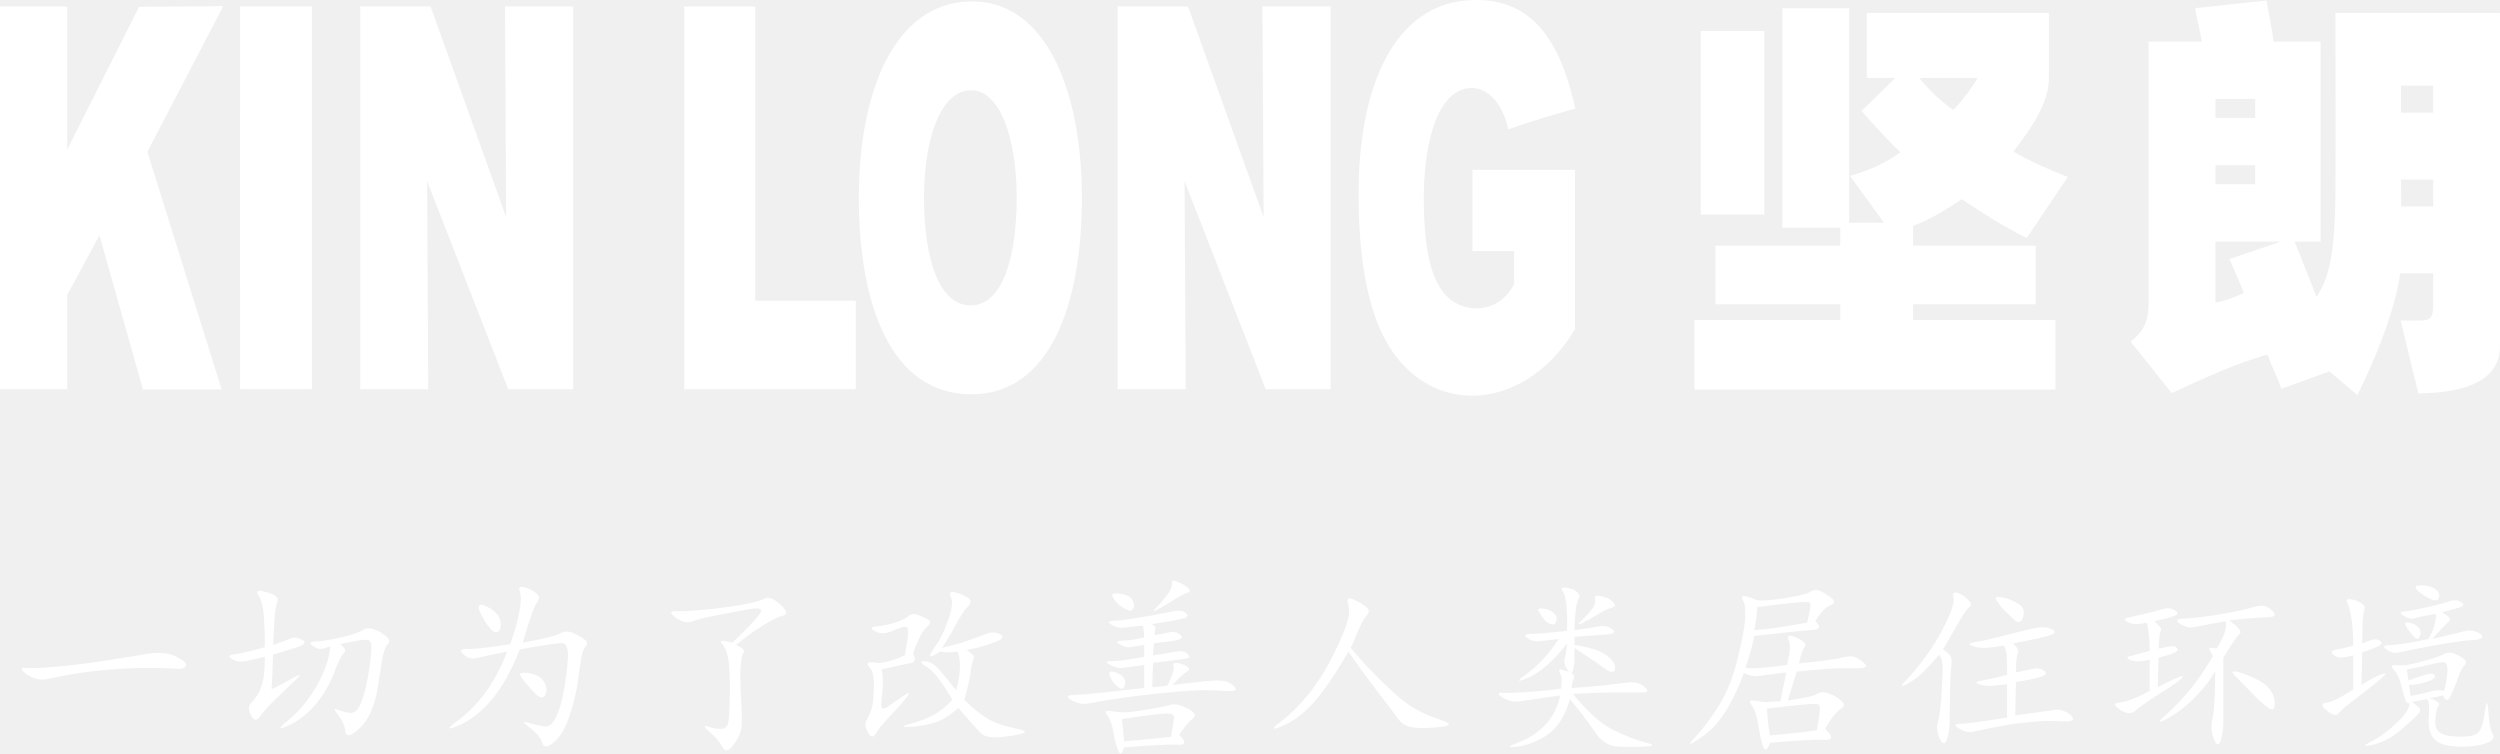
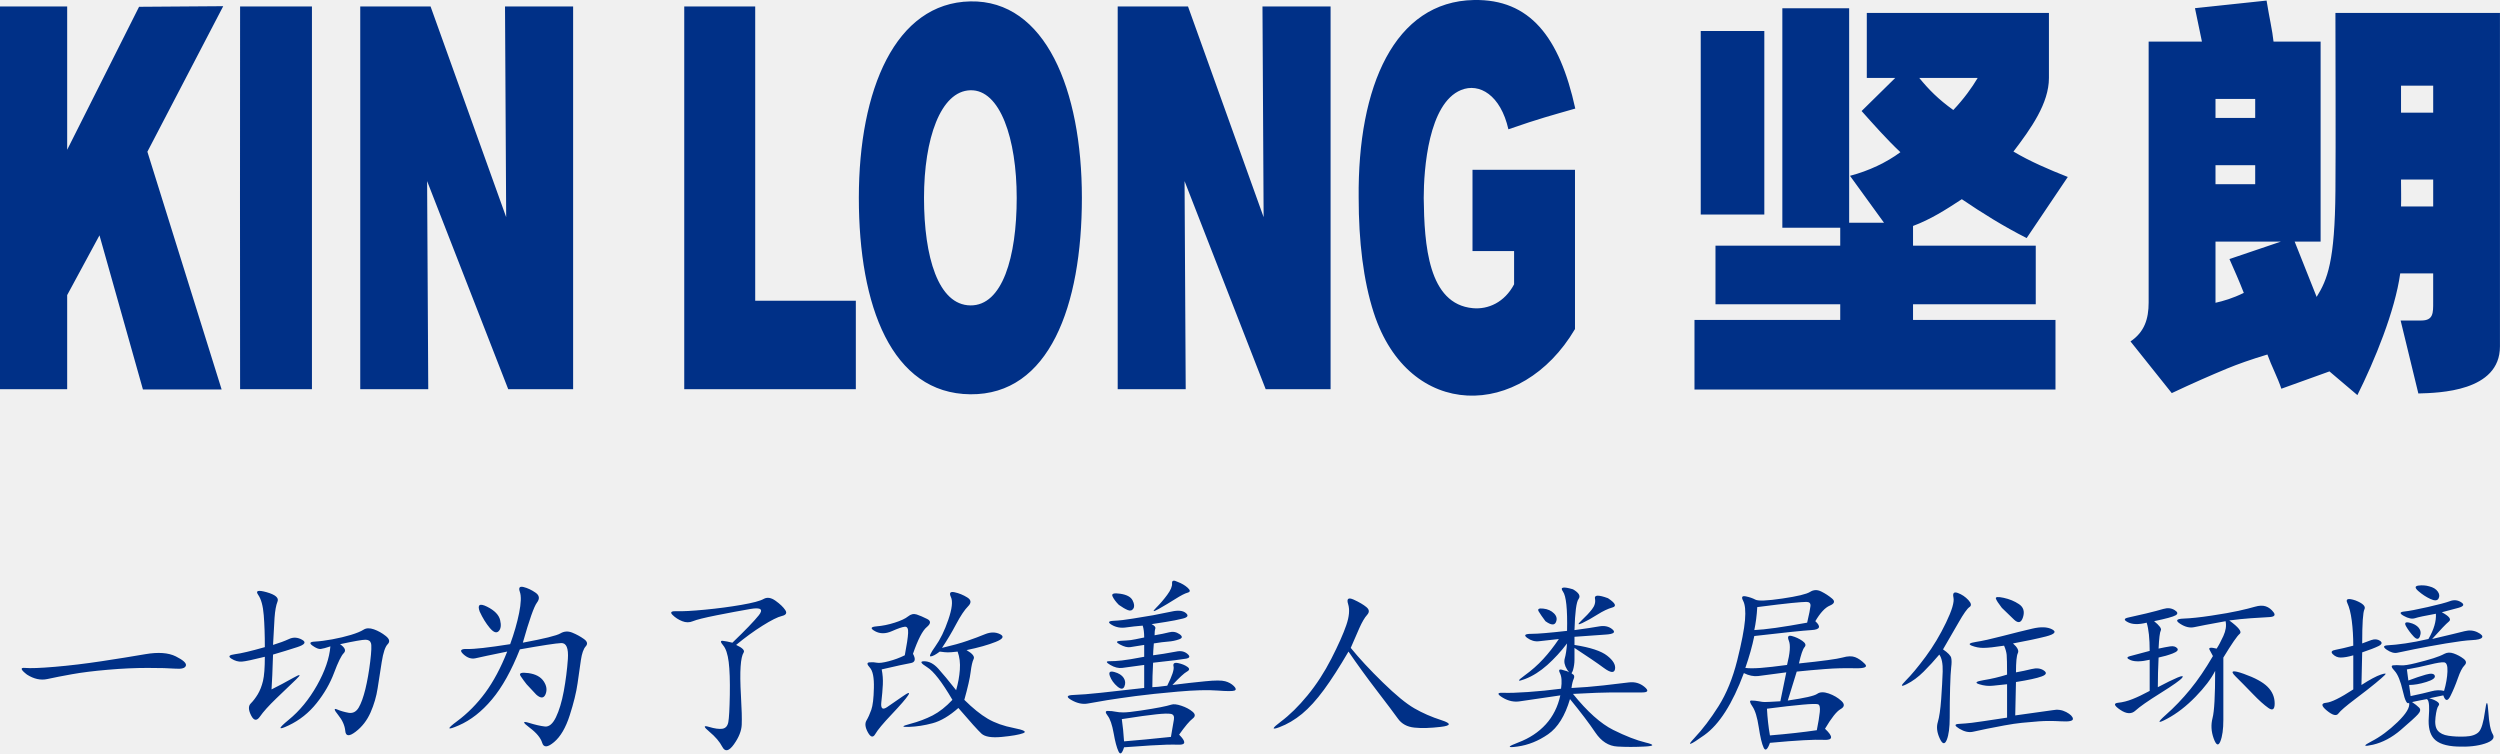
<svg xmlns="http://www.w3.org/2000/svg" version="1.1" id="图层_1" x="0px" y="0px" viewBox="0 0 1920 578.62" style="enable-background:new 0 0 1920 578.62;" xml:space="preserve">
  <style type="text/css">
- 	.st0{fill-rule:evenodd;clip-rule:evenodd;fill:#FFFFFF;}
+ 	.st0{fill-rule:evenodd;clip-rule:evenodd;fill:#003087;}
</style>
  <path class="st0" d="M1857.29,302.18l-13.61-56.03h15.85c9.37,0,9.15-5.89,9.15-14.06v-22.11h-25.31  c-4.02,29-19.73,67.1-32.89,93.46l-21.46-18.2l-36.94,13.3c-2.89-8.76-7.6-17.51-10.71-26.28c-12.89,3.86-23.14,7.56-30.74,10.69  c-12.44,5.15-26.76,11.42-42.71,18.96l-31.7-39.7c10.66-7.15,13.94-17.16,13.94-29.92c0-66.81,0-133.61,0-200.35h40.92l-5.34-25.66  l54.99-5.84c2.04,12.83,4.54,23.35,5.34,31.5h36.16v153.6h-19.94c6.36,15.9,11.97,30.03,16.89,42.48  c8.29-13.31,14.03-27.33,14.43-81.66c0.32-43.08,0-93.4,0-136.43c42.08,0,84.22,0,126.35,0v35.12v56.2v164.78  C1920,300.77,1873.06,301.75,1857.29,302.18z M1731.99,75.98h-30.49v14.58h30.49V75.98z M1731.99,126.89h-30.49v14.59h30.49V126.89z   M1701.5,185.53v47.01c6.2-1.41,13.04-3.36,21.74-7.61c-3.47-8.95-7.15-17.22-11.03-25.98l39.59-13.42H1701.5z M1868.69,65.8h-24.7  v20.73h24.7V65.8z M1868.69,137.88h-24.7v1.2c0,5.95,0.21,13.82,0,19.49h24.7V137.88z M1661.5,467.65c3.25-0.94,6.09-0.66,8.58,0.88  c2.46,1.5,2.76,2.85,0.86,3.99c-1.91,1.14-7.44,2.64-16.59,4.54c4.2,3.42,5.91,5.78,5.15,7.11c-0.75,1.35-1.35,5.99-1.71,13.95  c3.41-0.75,6.39-1.31,8.86-1.7c2.49-0.39,4.3,0.11,5.44,1.44c1.15,1.31,0,2.65-3.44,3.99c-3.41,1.31-7.05,2.35-10.85,3.14  c-0.39,7.97-0.59,15.55-0.59,22.77c6.48-3.43,11.54-5.88,15.15-7.42c3.63-1.5,4.78-1.4,3.44,0.3c-1.34,1.7-6.85,5.61-16.59,11.7  c-9.71,6.07-16.09,10.53-19.14,13.37c-3.06,2.87-6.96,2.67-11.71-0.56c-4.77-3.22-5.34-5.02-1.73-5.42  c3.63-0.36,7.34-1.31,11.17-2.84c3.81-1.5,8.17-3.6,13.15-6.27v-23.92c-6.49,1.5-11.34,1.6-14.58,0.31c-3.25-1.35-3.35-2.4-0.3-3.15  c3.05-0.78,8-2.1,14.88-3.98c0-9.51-0.78-16.73-2.3-21.67c-6.1,1.54-10.85,1.44-14.29-0.28c-3.44-1.71-3.35-2.95,0.29-3.7  c3.61-0.75,8.19-1.8,13.7-3.12C1653.9,469.74,1658.26,468.63,1661.5,467.65z M1582.86,553.97c-6.29-0.36-11.91-0.36-16.86,0  c-4.95,0.4-9.33,0.76-13.14,1.15c-3.83,0.39-8.29,1.04-13.44,1.99c-5.15,0.95-9.63,1.8-13.44,2.58c-3.8,0.74-7.34,1.5-10.56,2.26  c-3.24,0.78-6.78,0-10.58-2.26c-3.81-2.3-4-3.53-0.56-3.73c3.41-0.2,6.76-0.45,10-0.84c3.22-0.39,12.3-1.7,27.15-3.99v-25.64  c-3.81,0.4-7.44,0.78-10.85,1.14c-3.44,0.39-6.98,0-10.59-1.14c-3.6-1.15-2.49-2.16,3.44-3.14c5.9-0.94,11.9-2.35,18-4.25  c0-7.97-0.11-13-0.3-15.1c-0.2-2.1-0.85-4.48-2-7.12c-7.25,1.12-12.56,1.7-16,1.7c-3.05,0-6-0.58-8.86-1.7  c-2.87-1.15-1.83-2.08,3.15-2.87c4.96-0.75,11.8-2.27,20.56-4.55c8.78-2.29,16.39-4.17,22.87-5.68c6.47-1.53,11.52-1.34,15.15,0.55  c3.6,1.9,2.09,3.69-4.59,5.44c-6.65,1.69-15.13,3.49-25.43,5.39c3.44,3.03,4.68,5.51,3.73,7.42c-0.95,1.89-1.44,6.82-1.44,14.79  c4.2-0.74,8.19-1.6,12-2.54c3.83-0.95,6.97-0.59,9.43,1.14c2.49,1.7,1.91,3.23-1.71,4.54c-3.63,1.34-10.19,2.78-19.73,4.29  l-0.56,25.64l28.59-4c3.79-0.77,7.31-0.28,10.56,1.42c3.24,1.73,4.95,3.43,5.15,5.13C1592.19,553.7,1589.15,554.36,1582.86,553.97z   M1550.56,463.97c3.44,2.27,4.48,5.6,3.14,9.95c-1.34,4.38-3.63,5.04-6.86,2c-3.24-3.04-6.39-6.07-9.43-9.11  c-2.65-3.41-4.19-5.78-4.58-7.13c-0.36-1.31,1.64-1.5,6-0.55C1543.22,460.08,1547.12,461.68,1550.56,463.97z M1556.47,182.83  c-17.64-8.91-34.21-19.26-49.79-29.84c-12.34,8.12-24.18,15.62-37.47,20.54v15.13h94.25v45.04h-94.25v11.99h109.4v53.47h-277.25  v-53.47h111.94V233.7h-95.81v-45.04h95.81V174.9h-44.46V6.34h51.31v164.71h26.76l-26.12-36.02c14.58-3.83,28.03-10.23,38.72-18.15  c-10.44-9.8-20.35-21.03-29.8-31.61l25.82-25.4h-21.83V9.93h139.88v49.93c0,19.5-13.75,38.81-27.25,56.53  c12.7,7.57,27.13,13.76,41.73,19.52L1556.47,182.83z M1474,59.86c7.25,8.86,14.55,16.31,26.14,24.63  c8.13-8.57,14.39-17.31,18.72-24.63H1474z M1306.15,23.8H1355v140.98h-48.84V23.8z M1334.16,507.25  c3.41-13.66,5.41-24.02,6.01-31.04c0.55-7.01,0.09-11.96-1.45-14.8c-1.51-2.86-0.85-3.98,2-3.42c2.85,0.56,5.34,1.44,7.43,2.54  c2.1,1.14,8.95,0.88,20.57-0.84c11.63-1.7,18.78-3.41,21.44-5.13c2.68-1.7,5.53-1.8,8.58-0.27c3.05,1.5,5.8,3.31,8.29,5.4  c2.46,2.09,1.9,3.89-1.73,5.42c-3.61,1.5-7.32,5.51-11.14,11.96c4.58,4.18,3.63,6.47-2.86,6.82c-6.46,0.39-21.15,1.93-44,4.57  c-1.54,7.58-3.83,15.75-6.88,24.51c2.68,0.36,6.59,0.36,11.73,0c5.15-0.4,11.91-1.15,20.3-2.29c2.3-9.12,2.76-15.29,1.41-18.52  c-1.31-3.24-0.56-4.44,2.3-3.7c2.85,0.76,5.54,1.99,8,3.7c2.49,1.73,3.05,3.33,1.73,4.84c-1.35,1.53-2.78,5.71-4.3,12.53  c18.29-1.88,29.44-3.43,33.44-4.54c4-1.15,7.24-1.26,9.71-0.3c2.49,0.95,4.96,2.65,7.44,5.14c2.49,2.45-0.1,3.59-7.71,3.39  c-7.63-0.17-15.15,0-22.59,0.59c-7.43,0.56-14.77,1.23-21.99,1.98l-6.87,22.22c12.97-1.89,20.48-3.6,22.58-5.13  c2.1-1.51,5.05-1.59,8.86-0.29c3.83,1.34,7.05,3.24,9.73,5.71c2.66,2.46,2.46,4.56-0.59,6.28c-3.04,1.7-7.05,6.73-11.99,15.1  c6.48,6.06,6.19,8.91-0.86,8.52c-7.05-0.36-20.85,0.39-41.43,2.3c-1.9,5.3-3.54,6.53-4.86,3.68c-1.34-2.84-2.58-8.08-3.73-15.65  c-1.15-7.61-2.76-12.93-4.86-15.97c-2.1-3.05-2.4-4.55-0.85-4.55c1.9,0,3.81,0.2,5.71,0.56c1.9,0.4,3.43,0.59,4.58,0.59  c1.51,0,5.51-0.19,12-0.59l4.56-22.21c-11.05,1.52-18.29,2.47-21.71,2.86c-3.43,0.37-7.05-0.39-10.87-2.28  c-8.76,23.56-18.85,39.39-30.29,47.57c-11.41,8.16-14,8.92-7.71,2.29c6.29-6.67,12.49-14.84,18.59-24.51  C1325.97,532.6,1330.72,520.94,1334.16,507.25z M1387.89,478.2c1.52-6.46,2.37-10.72,2.56-12.8c0.2-2.08-0.85-3.14-3.15-3.14  c-1.9,0-5.71,0.3-11.44,0.85c-5.71,0.56-14.46,1.61-26.28,3.14c-0.36,6.45-1.15,12.34-2.27,17.64  C1355.67,483.54,1369.21,481.63,1387.89,478.2z M1357.02,544.29c0.39,7.23,1.15,14.05,2.29,20.51c13.71-1.14,25.7-2.48,36-4  c1.15-5.69,1.9-10.34,2.29-13.97c0.39-3.58-0.1-5.58-1.44-5.97c-1.32-0.36-5.22-0.29-11.71,0.31  C1377.96,541.71,1368.82,542.77,1357.02,544.29z M1263.21,573.34c-7.43,0.4-14.48,0.4-21.14,0c-6.68-0.38-12.29-3.99-16.88-10.81  c-4.56-6.83-11.05-15.38-19.44-25.64c-3.81,12.9-9.42,21.92-16.86,27.06c-7.43,5.13-15.23,8.25-23.43,9.39  c-8.19,1.15-8,0.11,0.58-3.12c8.57-3.24,15.61-7.88,21.15-13.96c5.51-6.07,9.24-13.49,11.14-22.21  c-15.99,2.28-26.29,3.79-30.87,4.53c-4.56,0.78-9.05-0.17-13.45-2.83c-4.36-2.66-4.26-3.89,0.3-3.69c4.59,0.18,10.95,0,19.15-0.59  c8.19-0.55,16.69-1.41,25.43-2.55c0.76-5.32,0.49-9.31-0.85-11.96c-1.35-2.66-0.47-3.42,2.59-2.28c1.9,0.39,3.41,0.95,4.56,1.71  c-0.4-0.37-0.95-1.15-1.7-2.26c-1.91-3.04-2.49-5.91-1.74-8.56c0.78-2.65,1.35-6.46,1.74-11.4c-4.59,6.09-9.64,11.59-15.15,16.54  c-5.53,4.92-11.25,8.55-17.17,10.8c-5.9,2.29-6.09,1.43-0.55-2.54c5.53-3.99,10.38-8.26,14.58-12.84c4.2-4.55,8.19-9.68,12-15.36  c-6.86,0.74-11.9,1.31-15.15,1.69c-3.24,0.4-6.29-0.48-9.14-2.55c-2.86-2.09-1.8-3.12,3.14-3.12c4.96,0,14.11-0.78,27.45-2.29  c0.36-16.72-0.69-26.79-3.15-30.19c-2.49-3.42,0.09-3.98,7.7-1.73c4.58,2.68,6.01,5.14,4.3,7.43c-1.71,2.29-2.76,10.26-3.15,23.91  c8.39-1.12,14.69-2.09,18.88-2.84c4.17-0.76,7.61,0,10.27,2.28c2.68,2.29,0.95,3.6-5.15,3.99c-6.1,0.4-14.09,0.95-24,1.71v6.26  c12.19,1.89,20.59,4.67,25.14,8.28c4.58,3.59,6.58,7.01,6,10.25c-0.56,3.23-3.41,2.93-8.56-0.85c-5.15-3.82-12.68-8.91-22.58-15.4  v9.12c0,2.65-0.4,5.33-1.15,7.97c-0.36,1.15-0.76,1.9-1.15,2.28l0.59,0.58c1.52,0.74,1.91,1.98,1.15,3.71  c-0.78,1.69-1.35,4.09-1.73,7.12c8-0.39,16.2-1.04,24.58-1.99c8.39-0.97,14.88-1.72,19.45-2.3c4.58-0.57,8.58,0.58,12,3.41  c3.43,2.87,2.85,4.29-1.72,4.29h-23.44c-5.7,0-15.63,0.38-29.73,1.13c11.05,13.69,21.35,22.87,30.88,27.64  c9.52,4.74,17.8,7.97,24.86,9.68C1270.83,571.93,1270.66,572.96,1263.21,573.34z M1226.93,471.93c-4.19,2.67-8.1,4.84-11.72,6.58  c-3.62,1.69-3.81,1.03-0.57-2.01c3.25-3.03,5.91-5.87,8-8.56c2.1-2.64,2.85-5.39,2.29-8.26c-0.59-2.84,2.76-2.93,10-0.26  c5.71,3.78,6.86,6.16,3.41,7.12C1234.93,467.48,1231.12,469.29,1226.93,471.93z M1185.2,467.4c3.42,0.36,6.2,1.6,8.29,3.7  c2.07,2.07,2.56,4.37,1.41,6.82c-1.15,2.48-3.81,2.17-8-0.84c-2.28-3.06-4-5.5-5.15-7.43  C1180.62,467.76,1181.76,466.99,1185.2,467.4z M1158.45,99.3c-5.95-26.26-22.3-35.94-36.4-30.14  c-24.93,10.25-28.63,60.51-28.63,82.94c0.44,35.65,3.3,81.51,37.81,84.59c11.69,1.04,24.25-4.44,31.59-18.32V192.8h-31.94v-62.37  h78.71v122.28c-41.23,70-127.64,70.35-154.53-12.47c-8.02-24.74-11.6-55.1-11.6-88.15c-0.89-86.01,27.64-150.95,88.5-152.08  c42.92-0.8,65.75,28.2,77.86,83.37C1191.49,88.67,1183.01,90.76,1158.45,99.3z M1049.94,472.24c-1.9,2.08-3.9,5.51-6.01,10.25  c-2.09,4.73-4.26,9.76-6.56,15.08c6.47,7.99,14.66,16.81,24.58,26.49c9.91,9.68,18,16.34,24.29,19.95  c6.26,3.62,13.24,6.66,20.86,9.11c7.62,2.48,7.43,4.18-0.57,5.12c-8,0.94-14.78,1.16-20.29,0.56c-5.53-0.56-9.73-2.84-12.59-6.83  c-2.85-3.98-8.29-11.21-16.28-21.63c-8-10.46-15.24-20.42-21.73-29.93c-6.85,11.76-13.14,21.56-18.85,29.33  c-5.71,7.78-11.34,13.96-16.85,18.53c-5.53,4.54-11.34,7.96-17.45,10.25c-6.09,2.27-5.72,0.87,1.15-4.27  c6.86-5.13,13.7-11.86,20.56-20.22c6.88-8.37,12.98-17.78,18.3-28.2c5.34-10.45,9.14-18.98,11.43-25.65  c2.3-6.63,2.76-12.05,1.44-16.22c-1.34-4.18,0.11-5.33,4.3-3.44c4.17,1.92,7.41,3.82,9.71,5.72  C1051.68,468.14,1051.87,470.14,1049.94,472.24z M909.74,139.08l0.88,159.81h-52.23V4.99h54.01l58.06,161.78L969.58,4.99h52.31  v293.9h-49.85L909.74,139.08z M869.84,461.12c1.34,2.64,1.54,4.73,0.58,6.26c-0.95,1.52-2.39,1.92-4.28,1.16  c-1.91-0.78-4.2-2.1-6.86-3.99c-2.29-2.29-3.92-4.47-4.87-6.57c-0.96-2.08,1.04-2.74,6.02-1.98  C865.37,456.74,868.52,458.46,869.84,461.12z M902.72,459.98c-4.2,2.65-8.49,5.23-12.85,7.69c-4.39,2.47-5.06,2.18-2-0.86  c3.05-3.05,5.9-6.35,8.56-9.97c2.66-3.59,3.9-6.54,3.71-8.82c-0.17-2.28,1.24-2.67,4.29-1.14c3.05,1.14,5.63,2.64,7.73,4.54  c2.1,1.92,2.1,3.14,0,3.73C910.05,455.7,906.91,457.33,902.72,459.98z M855.84,516.1c3.44,0.95,5.8,2.45,7.15,4.54  c1.34,2.09,1.51,4.28,0.55,6.57c-0.95,2.26-2.76,2.26-5.42,0c-2.68-2.29-4.58-4.94-5.72-7.97  C851.28,516.19,852.4,515.16,855.84,516.1z M870.13,475.06c5.71-0.94,10.85-1.79,15.44-2.55l14.29-2.85  c4.95-1.12,8.57-0.76,10.85,1.13c2.29,1.9,1.54,3.33-2.29,4.27c-3.81,0.96-8.19,1.81-13.15,2.59c-4.96,0.74-8.56,1.31-10.85,1.69  c2.3,1.15,3.25,2.29,2.86,3.43c-0.39,1.12-0.56,2.84-0.56,5.11c4.56-0.75,8.26-1.53,11.14-2.27c2.86-0.78,5.51-0.29,8,1.4  c2.46,1.73,2.37,3.05-0.29,3.99c-2.66,0.96-5.44,1.53-8.29,1.73c-2.85,0.21-6.56,0.65-11.14,1.41c-0.36,4.58-0.56,7.61-0.56,9.12  c2.3-0.37,4.95-0.76,8-1.15l9.71-1.7c3.44-0.76,6.29-0.2,8.57,1.7c2.3,1.92,2,3.14-0.85,3.72c-2.85,0.56-11.34,1.61-25.43,3.14  c-0.39,7.21-0.59,13.46-0.59,18.79c1.91,0,5.73-0.39,11.44-1.15c3.81-7.59,5.44-12.51,4.85-14.8c-0.55-2.29,0.59-3.15,3.44-2.57  c2.85,0.58,5.24,1.52,7.14,2.86c1.91,1.32,1.81,2.55-0.29,3.69c-2.1,1.15-5.8,4.54-11.14,10.26c9.14-1.14,17.54-2.09,25.14-2.83  c7.64-0.78,12.79-0.78,15.45,0c2.68,0.74,4.85,1.99,6.58,3.68c1.7,1.7,1.9,2.85,0.56,3.44c-1.34,0.56-5.72,0.56-13.14,0  c-7.44-0.59-17.64-0.3-30.59,0.84c-12.95,1.15-23.7,2.26-32.29,3.4c-8.58,1.15-15.8,2.19-21.73,3.13  c-5.9,0.96-10.85,1.81-14.85,2.58c-4,0.76-8.19-0.1-12.58-2.58c-4.36-2.45-3.91-3.78,1.45-3.98c5.34-0.19,12.38-0.74,21.14-1.69  c8.78-0.96,19.83-2.2,33.17-3.7v-17.67c-8.39,1.14-14.03,1.9-16.88,2.29c-2.86,0.36-5.91-0.39-9.15-2.29  c-3.25-1.89-3.51-2.85-0.85-2.85c3.05,0,6.29-0.19,9.71-0.58c3.44-0.36,9.14-1.31,17.17-2.84v-9.11c-4.98,0.74-8.49,1.34-10.59,1.7  c-2.1,0.38-4.76-0.28-8-1.99c-3.24-1.71-3.05-2.66,0.57-2.86c3.63-0.18,6.19-0.36,7.72-0.55c1.51-0.2,4.96-0.87,10.3-2.01  c0-3.78-0.4-6.82-1.15-9.1c-4.59,0.36-8.88,0.84-12.88,1.4c-4,0.59-7.62-0.08-10.85-1.98c-3.25-1.9-2.76-2.94,1.44-3.14  C859.46,476.61,864.42,476.02,870.13,475.06z M745.24,302.81c-60.52-0.55-85.65-67.77-85.65-150.87S687.61,2.18,745.24,1.07  c57.62-1.12,85.65,67.78,85.65,150.88S805.76,303.38,745.24,302.81z M745.24,69.32c-22.84,0.6-35.6,37.11-35.6,82.62  s10.97,82.32,35.6,82.61c24.62,0.31,35.59-37.11,35.59-82.61S768.07,68.7,745.24,69.32z M525.5,4.95H580v226.02h77.28v67.95H525.5  V4.95z M569.35,464.54c8.79-1.52,14.49-3.03,17.15-4.56c2.68-1.5,5.73-1.04,9.15,1.43c3.43,2.46,5.9,4.83,7.43,7.12  c1.51,2.26,0.66,3.8-2.58,4.54c-3.22,0.77-8.17,3.25-14.85,7.43c-6.66,4.17-13.44,9.12-20.3,14.8c4.96,2.28,6.86,4.27,5.71,5.97  c-1.12,1.73-1.9,5.23-2.26,10.55c-0.39,5.32-0.3,12.91,0.26,22.77c0.59,9.9,0.78,17.19,0.59,21.96c-0.19,4.73-2.2,9.76-6,15.09  c-3.81,5.32-6.79,5.99-8.88,1.99c-2.07-3.98-5.42-7.89-10-11.7c-4.57-3.78-4.66-5.02-0.27-3.68c4.36,1.33,7.81,1.79,10.27,1.43  c2.49-0.39,4.02-2.1,4.58-5.13c0.56-3.03,0.95-9.96,1.15-20.81c0.19-10.81-0.11-19.27-0.86-25.35c-0.78-6.08-2.19-10.36-4.3-12.81  c-2.09-2.47-2.19-3.61-0.28-3.43c1.9,0.2,4.39,0.69,7.43,1.44c9.9-9.51,16.65-16.53,20.3-21.08c3.6-4.56,1.5-6.16-6.29-4.85  c-7.81,1.34-16.49,2.97-26,4.85c-9.53,1.9-15.63,3.41-18.29,4.55c-2.68,1.14-5.44,1.14-8.29,0c-2.85-1.14-5.34-2.73-7.44-4.83  c-2.09-2.09-0.94-3.04,3.44-2.85c4.36,0.19,11.52-0.19,21.44-1.14C551.26,467.3,560.6,466.06,569.35,464.54z M446.12,506.99  c-0.76,5.12-1.61,11.1-2.56,17.93c-0.97,6.83-2.97,15.01-6.03,24.5c-3.05,9.49-7.05,16.33-11.99,20.49c-4.95,4.19-8,4.37-9.14,0.59  c-1.15-3.8-4.36-7.69-9.71-11.7c-5.34-3.98-5.53-5.2-0.59-3.69c4.97,1.54,9.05,2.47,12.29,2.84c3.25,0.39,6.1-1.99,8.58-7.12  c2.47-5.13,4.47-11.76,6-19.93c1.51-8.18,2.56-16.44,3.16-24.79c0.55-8.33-1.15-12.42-5.15-12.23c-4,0.17-14.58,1.8-31.73,4.84  c-6.46,16.32-13.61,29.14-21.44,38.44c-7.8,9.31-16.29,15.95-25.43,19.93c-9.15,3.98-9.62,2.94-1.42-3.14  c8.19-6.07,15.41-13.39,21.7-21.92c6.29-8.56,11.93-19.08,16.88-31.63c-12.98,2.64-21.06,4.38-24.29,5.14  c-3.25,0.74-6.39-0.3-9.44-3.15c-3.05-2.84-2-4.16,3.15-3.98c5.15,0.19,16.09-1.05,32.85-3.69c3.05-8.37,5.34-16.33,6.88-23.95  c1.51-7.58,1.7-13,0.55-16.24c-1.15-3.21-0.19-4.44,2.86-3.68c3.04,0.75,6.1,2.18,9.14,4.28c3.05,2.08,3.44,4.64,1.15,7.67  c-2.3,3.03-5.9,13.29-10.85,30.77c16.39-3.04,26-5.42,28.85-7.12c2.87-1.7,5.92-1.89,9.14-0.57c3.25,1.32,6.2,2.95,8.89,4.85  c2.66,1.89,3.15,3.8,1.41,5.68C448.12,498.33,446.87,501.86,446.12,506.99z M374.1,465.95c5.71,2.85,9.05,6.29,10,10.27  c0.95,3.97,0.56,6.83-1.15,8.55c-1.71,1.7-4,0.85-6.85-2.58c-2.86-3.42-5.44-7.59-7.71-12.53  C366.47,464.35,368.39,463.12,374.1,465.95z M328.02,139.08l0.88,159.81h-52.23V4.99h54.01l58.06,161.78L387.85,4.99h52.31v293.9  h-49.85L328.02,139.08z M287.16,483.33c3.24,1.16,6.29,2.85,9.14,5.13c2.86,2.29,3.35,4.38,1.45,6.28c-1.9,1.9-3.44,6.44-4.58,13.65  c-1.15,7.23-2.2,13.95-3.15,20.22c-0.95,6.27-2.76,12.45-5.42,18.53c-2.68,6.08-6.48,11.01-11.43,14.8c-4.96,3.81-7.63,3.62-8-0.56  c-0.38-4.18-2.19-8.26-5.44-12.26c-3.25-3.98-3.51-5.42-0.86-4.27c2.66,1.14,5.62,1.98,8.86,2.58c3.25,0.55,5.81-0.78,7.74-3.99  c1.9-3.23,3.6-7.96,5.15-14.24c1.51-6.27,2.75-13.3,3.7-21.07c0.95-7.79,1.14-12.55,0.56-14.24c-0.56-1.73-2-2.58-4.26-2.58  c-2.3,0-8.78,1.13-19.45,3.43c3.81,2.64,4.75,4.92,2.86,6.82c-1.9,1.9-4.39,6.93-7.44,15.1c-3.05,8.16-7.52,15.94-13.44,23.35  c-5.9,7.42-13.04,13.11-21.43,17.09c-8.38,3.98-8.38,2.59,0-4.29c8.38-6.82,15.62-15.65,21.73-26.46  c6.1-10.85,9.53-20.81,10.29-29.94c-3.44,1.15-5.91,1.82-7.44,2.01c-1.51,0.19-3.61-0.65-6.29-2.55c-2.66-1.92-2.07-2.94,1.74-3.13  c3.79-0.2,8.29-0.78,13.43-1.73c5.12-0.94,9.9-2.09,14.27-3.4c4.39-1.33,7.63-2.67,9.73-3.99  C281.25,482.28,283.91,482.19,287.16,483.33z M184.39,4.99h55.18v293.9h-55.18C184.19,200.8,184.39,101.76,184.39,4.99z   M202.56,472.51c-0.56-7.2-2-12.43-4.27-15.67c-2.29-3.23-0.1-3.88,6.56-2c6.67,1.9,9.43,4.29,8.29,7.13  c-1.14,2.84-1.9,7.03-2.29,12.54c-0.36,5.49-0.76,12.42-1.15,20.79c4.96-1.51,9.05-3.05,12.28-4.55c3.25-1.53,6.59-1.34,10,0.56  c3.44,1.91,2.2,3.78-3.71,5.69c-5.9,1.92-12.09,3.81-18.58,5.71c-0.37,12.15-0.76,21.08-1.15,26.76c5.34-2.66,10.88-5.6,16.58-8.83  c5.71-3.24,6.49-2.83,2.3,1.15c-4.2,3.99-9.24,8.82-15.15,14.52c-5.9,5.7-10.09,10.34-12.58,13.96c-2.46,3.59-4.76,3.33-6.85-0.84  c-2.11-4.19-2.2-7.23-0.3-9.13c1.9-1.89,3.71-4.27,5.44-7.11c1.7-2.84,3.05-6.28,4-10.26c0.95-3.98,1.41-10.16,1.41-18.52  c-9.15,2.28-15.05,3.53-17.71,3.72c-2.65,0.17-5.34-0.59-8-2.29c-2.68-1.73-1.73-2.84,2.85-3.43c4.56-0.55,12.19-2.38,22.86-5.41  C203.41,487.89,203.13,479.74,202.56,472.51z M170.22,299.13h-60.44L76.4,180.74l-24.81,45.89v72.26H0V4.99h51.59v110.03L106.8,5.22  l64.64-0.47l-58.25,111.78L170.22,299.13z M19.3,512.97c4,0.36,11.63,0.1,22.87-0.86c11.25-0.95,23.15-2.38,35.73-4.28  c12.56-1.89,23.8-3.72,33.7-5.42c9.93-1.7,17.74-1.14,23.44,1.7c5.72,2.87,8.29,5.24,7.72,7.12c-0.58,1.92-3.24,2.68-8,2.3  c-4.78-0.37-11.92-0.56-21.44-0.56c-9.53,0-19.73,0.46-30.58,1.41c-10.89,0.93-20.02,2.09-27.44,3.42  c-7.43,1.33-13.73,2.55-18.88,3.69c-5.15,1.14-10.37,0-15.7-3.4C15.79,514.28,15.3,512.57,19.3,512.97z M405.83,516.94  c5.51,0.76,9.41,2.85,11.71,6.28c2.3,3.41,2.75,6.73,1.44,9.97c-1.35,3.22-3.73,3.3-7.15,0.26l-7.43-7.96  c-1.51-1.9-3.04-3.99-4.55-6.24C398.3,516.94,400.3,516.2,405.83,516.94z M669.15,545.14c1.15-3.23,1.82-8.82,1.99-16.79  c0.21-8-0.84-13.2-3.14-15.68c-2.27-2.48-2.36-3.81-0.27-4c2.1-0.19,4-0.08,5.71,0.3c1.7,0.36,4.76,0,9.14-1.15  c4.39-1.14,8.49-2.67,12.3-4.56c1.53-7.98,2.39-13.66,2.55-17.09c0.2-3.4-0.65-5.04-2.55-4.84c-1.91,0.2-5.25,1.32-10,3.43  c-4.76,2.09-9.05,2.09-12.85,0c-3.83-2.11-3.44-3.33,1.12-3.72c4.59-0.36,9.25-1.31,14.03-2.85c4.75-1.51,8.19-3.13,10.26-4.82  c2.1-1.71,4.3-2.2,6.58-1.45c2.3,0.76,4.96,1.9,8,3.43c3.06,1.51,2.96,3.59-0.28,6.27c-3.23,2.65-6.77,9.49-10.57,20.49  c2.29,4.17,1.7,6.56-1.71,7.13c-3.44,0.59-10.87,2.18-22.32,4.86c0.78,3.79,1.06,7.68,0.88,11.66c-0.19,3.98-0.59,8.46-1.15,13.4  c-0.59,4.94,0.86,6.27,4.3,3.98c3.41-2.29,7.42-5.04,11.99-8.27c4.57-3.23,6-3.49,4.27-0.84c-1.7,2.64-5.9,7.5-12.56,14.53  c-6.68,7.03-10.85,12.06-12.59,15.09c-1.71,3.04-3.6,2.65-5.71-1.14c-2.09-3.79-2.49-6.83-1.15-9.12  C666.78,551.14,668,548.37,669.15,545.14z M698.88,555.97c6.48-1.7,12.28-3.9,17.43-6.54c5.15-2.68,10.19-6.67,15.15-11.95  c-8-13.69-14.49-22.05-19.45-25.09c-4.94-3.04-5.7-4.55-2.28-4.55c3.82,0,7.43,1.9,10.87,5.69c3.41,3.79,8,9.32,13.7,16.53  c1.54-5.33,2.49-10.55,2.86-15.67c0.39-5.13-0.17-9.78-1.71-13.96c-3.44,0.39-5.91,0.59-7.44,0.59c-1.51,0-3.61-0.21-6.26-0.59  c-3.06,2.29-5.34,3.53-6.87,3.69c-1.52,0.2-0.37-2.35,3.43-7.68c3.81-5.31,7.15-12.15,10-20.51c2.85-8.33,3.54-14.14,2-17.38  c-1.51-3.21-0.56-4.44,2.85-3.69c3.44,0.74,6.68,2.09,9.73,3.99c3.06,1.89,3.25,4.18,0.57,6.82c-2.66,2.68-5.72,7.23-9.15,13.69  c-3.41,6.47-7.05,12.54-10.85,18.22c8-1.88,14.48-3.68,19.43-5.42c4.96-1.7,9.52-3.4,13.7-5.13c4.2-1.69,8-1.69,11.45,0  c3.44,1.73,2.29,3.73-3.44,5.98c-5.71,2.29-13.14,4.38-22.29,6.27c4.58,2.68,6.39,4.94,5.44,6.84c-0.95,1.92-1.71,5.23-2.29,9.98  c-0.57,4.75-2.2,11.87-4.86,21.38c6.48,6.43,12.48,11.27,17.99,14.51c5.53,3.24,12.2,5.61,20.02,7.12c7.81,1.54,10.2,2.85,7.15,4  c-3.05,1.12-8.49,2.09-16.29,2.84c-7.83,0.77-13.08-0.08-15.74-2.56c-2.66-2.48-8.56-9.01-17.7-19.66  c-6.88,6.07-13.44,9.99-19.73,11.69c-6.29,1.7-12.38,2.64-18.28,2.84C692.12,558.44,692.39,557.68,698.88,555.97z M850.69,545.99  c2.3,0,4.3,0.2,6,0.59c1.71,0.37,3.73,0.55,6.01,0.55c2.68,0,7.15-0.48,13.43-1.43c6.29-0.95,11.34-1.8,15.15-2.55  c3.81-0.75,6.58-1.43,8.29-1.98c1.7-0.59,4.29-0.31,7.71,0.84c3.44,1.14,6.29,2.64,8.58,4.57c2.29,1.89,2.29,3.69,0,5.39  c-2.29,1.73-5.71,5.78-10.29,12.24c5.34,5.34,5.25,7.88-0.29,7.72c-5.52-0.19-12.66,0-21.44,0.56c-8.76,0.55-15.6,1.04-20.56,1.43  c-1.54,4.93-2.94,5.99-4.29,3.11c-1.34-2.84-2.59-7.48-3.71-13.95c-1.15-6.43-2.68-10.91-4.58-13.39  C848.78,547.24,848.78,545.99,850.69,545.99z M863.27,569.36c9.52-0.75,21.54-1.9,36-3.42c1.15-6.45,1.9-10.92,2.3-13.37  c0.39-2.48-0.4-3.92-2.3-4.29c-1.9-0.38-5.61-0.29-11.14,0.3c-5.51,0.55-14.39,1.79-26.58,3.7  C862.33,557.59,862.89,563.28,863.27,569.36z M1478.84,504.41c5.9-7.97,11.14-16.71,15.7-26.21c4.58-9.5,6.48-15.94,5.71-19.36  c-0.75-3.41,0.39-4.55,3.44-3.41c3.05,1.12,5.71,2.94,8,5.39c2.29,2.49,2.58,4.29,0.85,5.42c-1.71,1.14-4.47,5.03-8.27,11.68  c-3.83,6.65-7.83,13.59-12.03,20.8c3.83,2.64,5.93,4.83,6.29,6.54c0.39,1.73,0.39,4.08,0,7.12c-0.36,3.04-0.66,8.26-0.85,15.68  c-0.2,7.42-0.3,15.09-0.3,23.06c0,7.61-0.75,13.3-2.26,17.08c-1.54,3.8-3.35,3.44-5.44-1.14c-2.1-4.54-2.59-8.72-1.44-12.51  c1.15-3.82,2-9.7,2.59-17.67c0.56-7.98,0.95-15,1.15-21.08c0.17-6.07-0.69-10.44-2.59-13.09c-3.81,4.54-7.81,8.91-12,13.09  c-4.2,4.19-8.58,7.43-13.14,9.68c-4.58,2.28-4.76,1.34-0.59-2.85C1467.86,518.46,1472.91,512.38,1478.84,504.41z M1682.08,529.47  c5.91-7.19,11.71-15.76,17.45-25.62c-0.76-1.53-1.64-3.14-2.59-4.83c-0.94-1.73,0.86-2.02,5.44-0.88c1.51-2.26,3.24-5.49,5.15-9.67  c1.9-4.18,2.47-7.97,1.71-11.39c-12.56,2.29-20.59,3.79-24.01,4.56c-3.43,0.77-7.05-0.09-10.85-2.57c-3.83-2.46-2.98-3.79,2.56-3.99  c5.53-0.2,12.68-0.95,21.44-2.28c8.75-1.31,15.7-2.55,20.85-3.7c5.15-1.15,9.34-2.18,12.58-3.14c3.25-0.94,6.01-1.05,8.29-0.29  c2.3,0.78,4.3,2.28,6.01,4.58c1.7,2.29,0.55,3.5-3.44,3.69c-4,0.19-8.66,0.48-14,0.86c-5.34,0.38-10.85,0.94-16.58,1.71  c7.24,5.3,9.92,8.73,8.02,10.27c-1.92,1.5-6.09,7.58-12.58,18.23v47.82c0,7.23-0.76,12.75-2.29,16.53c-1.51,3.8-3.25,3.05-5.15-2.27  c-1.9-5.29-2.19-10.54-0.85-15.65c1.35-5.14,2-17.2,2-36.21c-3.05,6.08-8.1,12.74-15.14,19.95c-7.05,7.23-14.29,12.82-21.73,16.8  c-7.41,3.99-7.81,3.04-1.15-2.85C1669.89,543.26,1676.18,536.68,1682.08,529.47z M1723.23,517.51c8.57,3.04,14.68,6.36,18.28,9.96  c3.63,3.63,5.44,7.91,5.44,12.83c0,4.55-1.61,5.69-4.85,3.4c-3.25-2.26-7.25-5.87-12-10.81c-4.78-4.93-9.24-9.51-13.43-13.65  C1712.48,515.05,1714.68,514.46,1723.23,517.51z M1786.47,539.73c4-0.36,10.95-3.79,20.85-10.26v-26.19  c-3.8,1.14-7.05,1.71-9.7,1.71c-2.3,0-4.3-0.87-6.01-2.57c-1.73-1.69-0.97-2.84,2.26-3.4c3.25-0.59,7.73-1.64,13.44-3.14  c0-6.86-0.39-13.2-1.14-19.11c-0.76-5.89-1.91-10.42-3.42-13.65c-1.54-3.24,0.56-3.9,6.27-1.99c5.72,2.27,8.02,4.54,6.87,6.82  c-1.15,2.28-1.73,11.01-1.73,26.2c1.9-0.75,4.2-1.61,6.87-2.54c2.66-0.96,4.96-0.76,6.86,0.55c1.9,1.34,1.51,2.68-1.15,4  c-2.66,1.33-6.85,2.94-12.58,4.86l-0.56,25.05c6.48-4.18,11.44-6.82,14.85-7.96c3.44-1.15,4.49-1.05,3.15,0.26  c-1.35,1.35-3.71,3.44-7.15,6.28c-3.41,2.83-8.65,6.93-15.7,12.25c-7.05,5.32-11.34,9.01-12.88,11.1c-1.51,2.1-4.46,1.35-8.85-2.28  C1782.64,542.1,1782.47,540.11,1786.47,539.73z M1857.63,482.19c1.51,1.9,1.81,4.09,0.85,6.58c-0.95,2.44-2.58,2.44-4.85,0  c-2.3-2.49-4.2-5.03-5.73-7.72c-1.51-2.64-0.66-3.59,2.59-2.84C1853.7,478.96,1856.1,480.3,1857.63,482.19z M1866.49,459.98  c-3.25-1.5-6.29-3.5-9.15-5.98c-2.85-2.48-2.85-3.89,0-4.28c2.86-0.36,5.62-0.2,8.29,0.59c3.05,0.74,5.25,2.09,6.56,3.98  c1.35,1.91,1.54,3.7,0.59,5.39C1871.82,461.41,1869.73,461.51,1866.49,459.98z M1902.77,485.62c3.06,1.52,4.2,2.84,3.44,4  c-0.76,1.14-3.34,1.79-7.73,1.99c-4.37,0.19-11.05,1.04-20,2.54c-8.95,1.53-16.76,2.94-23.44,4.28c-6.66,1.35-11.24,2.29-13.71,2.84  c-2.48,0.59-5.24-0.19-8.29-2.26c-3.06-2.1-2.78-3.24,0.85-3.44c3.61-0.19,8.1-0.65,13.44-1.43c5.31-0.75,11.24-1.89,17.71-3.4  c4.2-7.23,6.1-13.7,5.73-19.38c-8.39,1.5-13.75,2.65-16.03,3.41c-2.27,0.77-5.15,0.19-8.57-1.72c-3.44-1.89-3.34-3.04,0.29-3.41  c3.62-0.36,9.62-1.52,18-3.42c8.39-1.89,14.1-3.41,17.15-4.56c3.05-1.15,5.9-0.86,8.58,0.88c2.66,1.7,2,3.11-2.02,4.25  c-4,1.14-8.27,2.28-12.85,3.42c5.73,3.05,7.53,5.43,5.44,7.12c-2.09,1.69-6.39,6.18-12.88,13.41c12.98-3.06,21.28-5.04,24.89-5.99  C1896.38,483.82,1899.73,484.09,1902.77,485.62z M1841.34,554.55c6.67-6.46,9.62-11.4,8.86-14.83c-1.54,1.53-3.15-1.5-4.86-9.11  c-1.73-7.58-3.83-12.71-6.29-15.38c-2.49-2.65-2.86-4.06-1.15-4.26c1.7-0.2,3.7-0.2,6,0c2.29,0.21,6.09-0.38,11.43-1.72  c5.34-1.31,9.81-2.56,13.44-3.69c3.61-1.15,6.46-2.29,8.56-3.44c2.11-1.12,4.49-1.21,7.15-0.26c2.68,0.95,5.15,2.26,7.43,3.98  c2.29,1.69,2.56,3.41,0.86,5.13c-1.72,1.7-3.44,5.03-5.15,9.97c-1.72,4.94-3.62,9.47-5.72,13.65c-2.09,4.18-3.9,3.98-5.44-0.55  c-3.81,0.74-7.44,1.5-10.85,2.27c1.9,0.38,3.81,1.15,5.71,2.26c1.9,1.15,2.39,2.29,1.45,3.44c-0.96,1.14-1.74,4.08-2.3,8.82  c-0.59,4.76,0,8.16,1.7,10.25c1.74,2.09,4.49,3.43,8.29,3.99c3.81,0.59,8.1,0.78,12.85,0.59c4.78-0.19,8.19-1.34,10.29-3.43  c2.1-2.08,3.73-7.4,4.88-15.95c1.12-8.56,2-8.45,2.56,0.3c0.55,8.73,1.7,14.51,3.44,17.36c1.71,2.87-0.29,5.23-6,7.12  c-5.74,1.9-12.89,2.67-21.44,2.29c-8.58-0.39-14.48-2.38-17.73-5.98c-3.24-3.6-4.56-9.11-4-16.53c0.55-7.39,0.29-11.87-0.86-13.37  l-0.59-0.58c-4.16,0.75-7.99,1.53-11.41,2.29c2.27,1.5,4.09,2.93,5.42,4.27c1.33,1.31,1.04,3.03-0.87,5.13  c-1.89,2.1-6.28,6.07-13.13,11.96c-6.86,5.88-14,9.66-21.44,11.4c-7.43,1.7-7.8,0.84-1.14-2.58  C1828,565.93,1834.65,561,1841.34,554.55z M1867.34,530.9c3.44-0.95,6.66-1.05,9.71-0.29c1.54-5.3,2.4-10.27,2.59-14.81  c0.2-4.57-0.65-6.92-2.59-7.13c-1.9-0.18-5.51,0.4-10.85,1.72c-5.34,1.33-11.24,2.58-17.71,3.72l1.13,8.52  c4.97-1.89,9.43-3.4,13.43-4.53c4-1.15,6.29-0.85,6.86,0.85c0.59,1.69-1.61,3.32-6.56,4.83c-4.95,1.54-9.34,2.28-13.14,2.28  l1.14,8.53C1858.58,533.09,1863.89,531.85,1867.34,530.9z" />
</svg>
